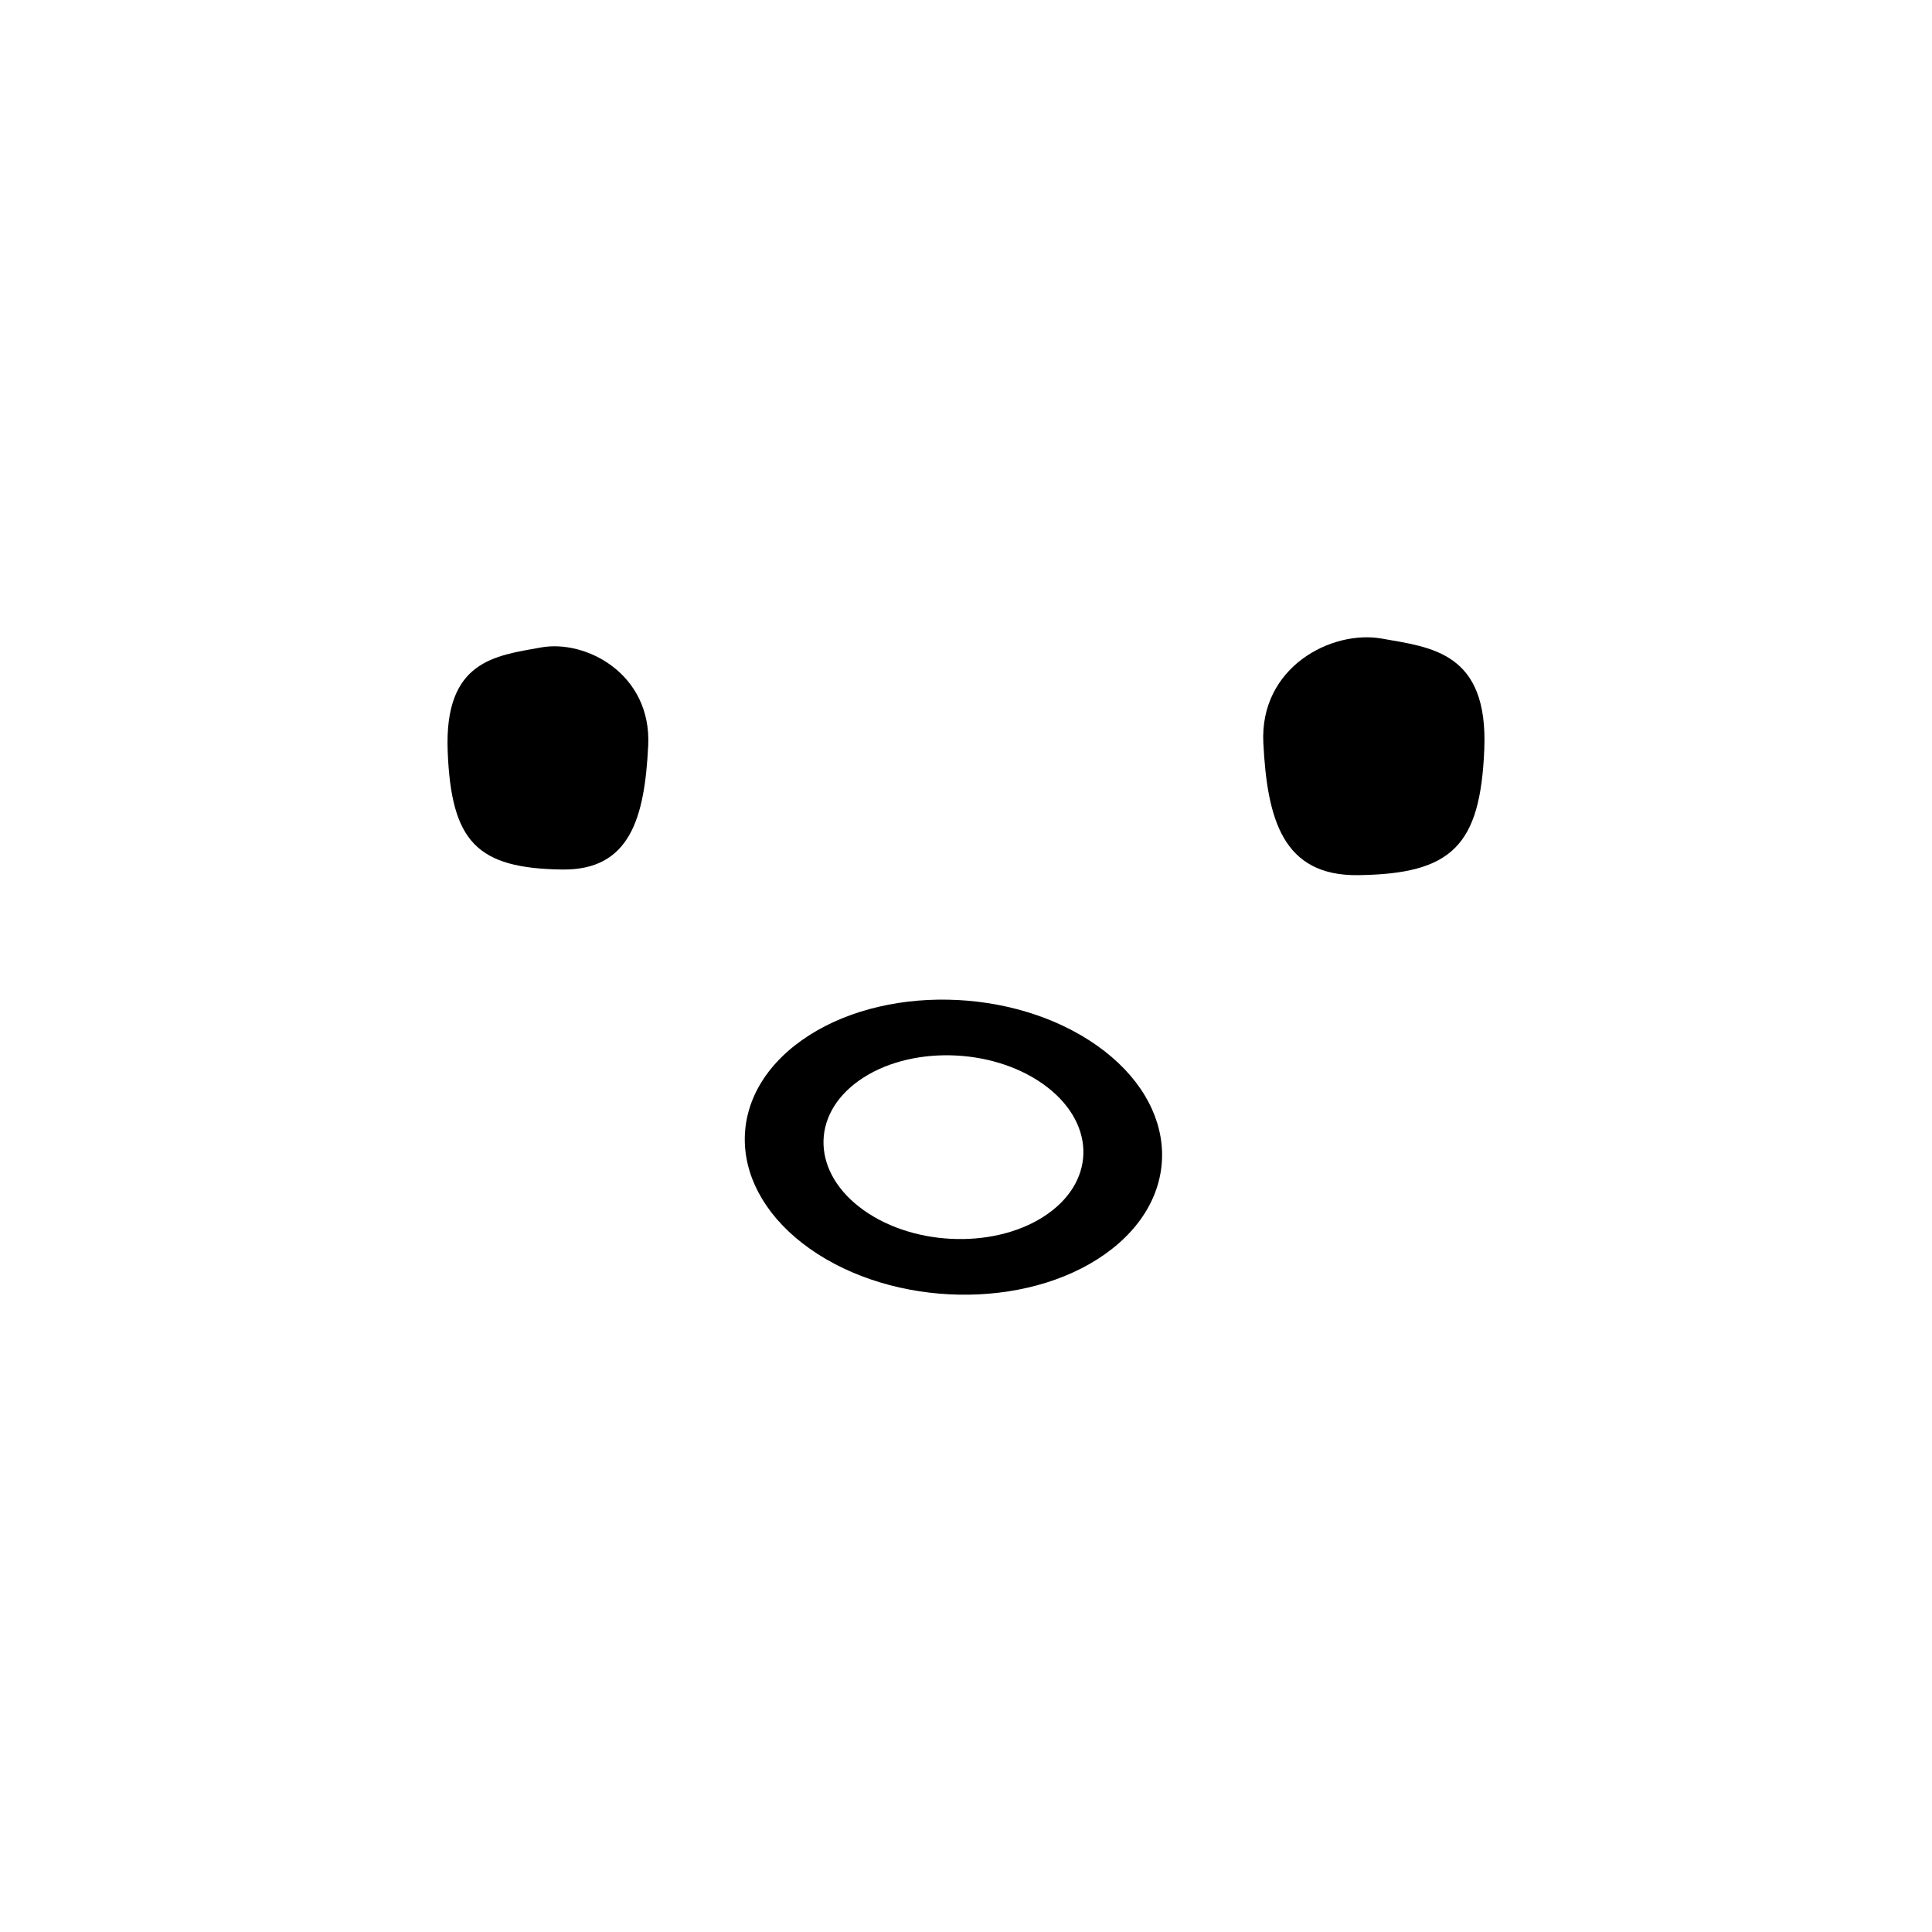
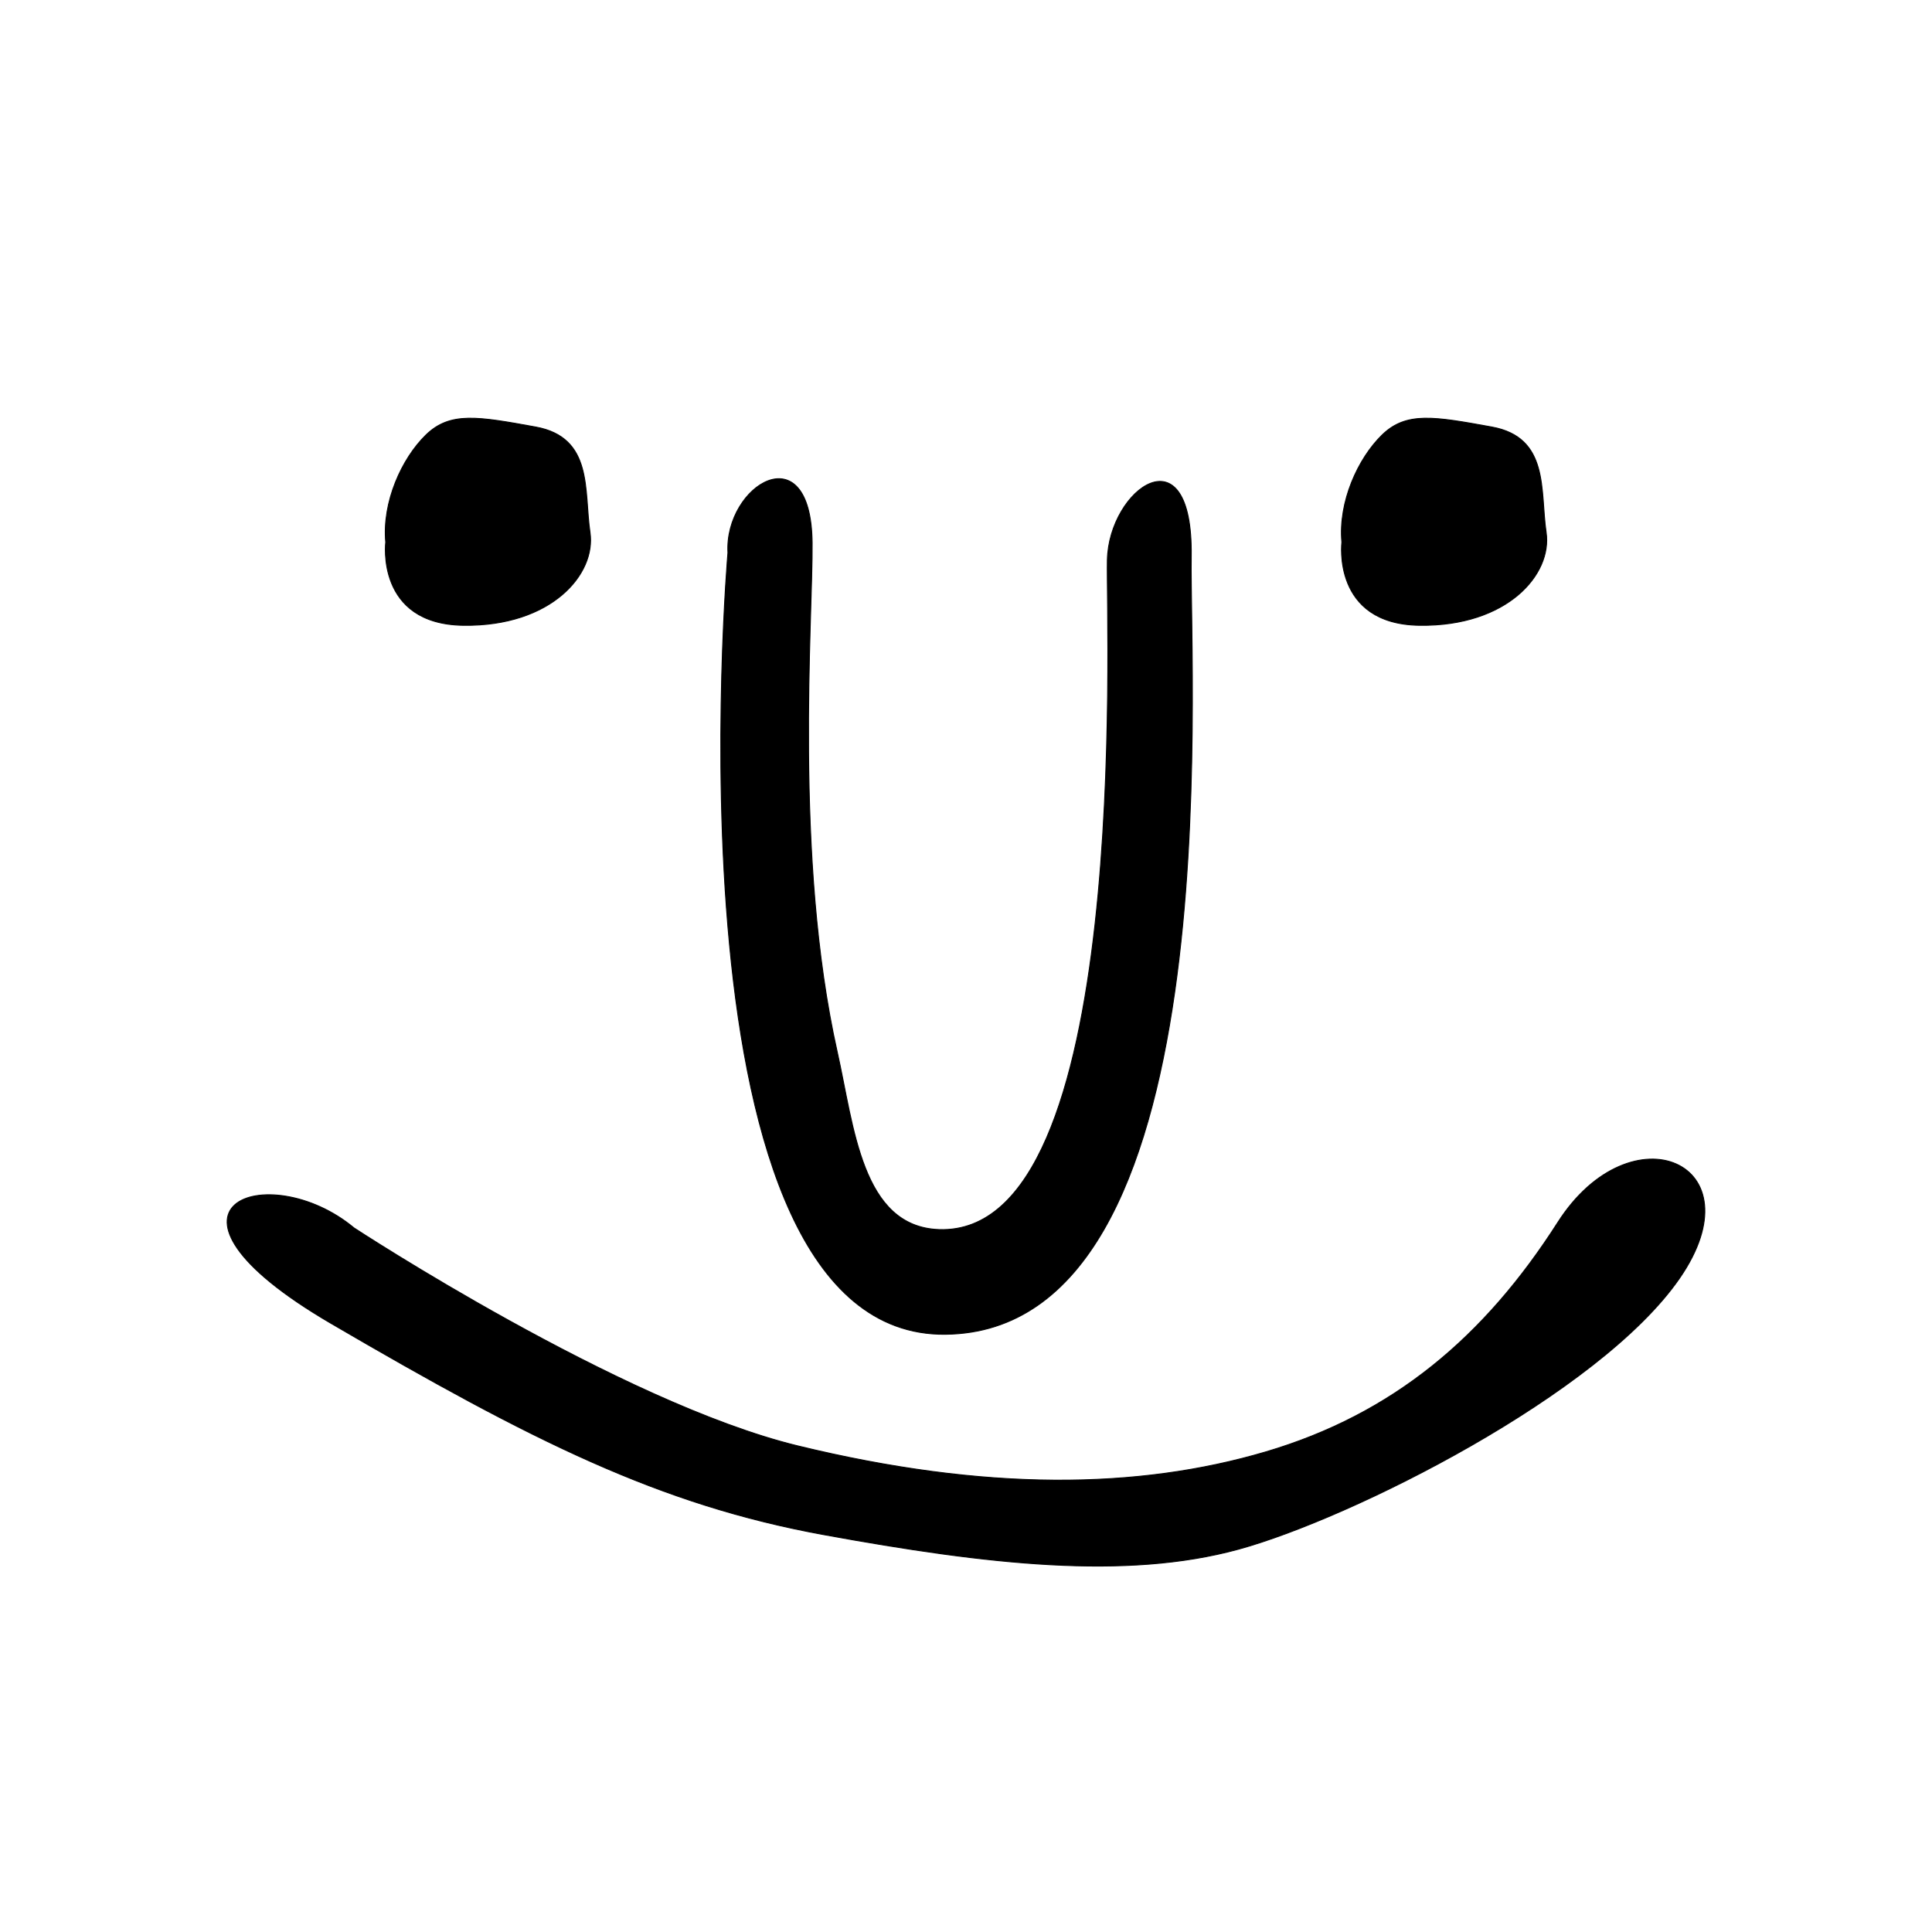
- <svg xmlns="http://www.w3.org/2000/svg" width="100%" height="100%" viewBox="0 0 2100 2100" version="1.1" xml:space="preserve" style="fill-rule:evenodd;clip-rule:evenodd;stroke-linejoin:round;stroke-miterlimit:2;">
-   <g transform="matrix(-0.907499,0,0,0.938528,1145.84,166.892)">
-     <path d="M589.336,829.216C691.349,827.891 722.169,797.336 726.42,692.132C730.67,586.928 669.036,581.615 614.84,572.051C560.644,562.487 482.006,602.868 486.257,685.756C490.508,768.644 507.51,830.279 589.336,829.216Z" />
+ <svg xmlns="http://www.w3.org/2000/svg" width="100%" height="100%" viewBox="0 0 2100 2100" version="1.1" xml:space="preserve" style="fill-rule:evenodd;clip-rule:evenodd;stroke-linecap:round;stroke-linejoin:round;stroke-miterlimit:1.5;">
+   <g transform="matrix(0.964188,-0.265218,0.265218,0.964188,-172.178,55.1486)">
+     <path d="M428.582,671.9C428.582,671.9 394.271,754.908 486.134,781.47C577.996,808.033 639.975,765.976 645.509,720.598C651.043,675.22 676.499,622.095 618.947,594.425C561.395,566.756 533.725,553.475 501.629,571.183C469.532,588.892 436.329,628.735 428.582,671.9Z" style="stroke:black;stroke-width:1px;" />
  </g>
-   <g transform="matrix(1,0,0,1,886.944,122.039)">
-     <path d="M589.336,829.216C691.349,827.891 722.169,797.336 726.42,692.132C730.67,586.928 669.036,581.615 614.84,572.051C560.644,562.487 482.006,602.868 486.257,685.756C490.508,768.644 507.51,830.279 589.336,829.216Z" />
+   <g transform="matrix(0.964188,-0.265218,0.265218,0.964188,867.103,55.1486)">
+     <path d="M428.582,671.9C428.582,671.9 394.271,754.908 486.134,781.47C577.996,808.033 639.975,765.976 645.509,720.598C651.043,675.22 676.499,622.095 618.947,594.425C561.395,566.756 533.725,553.475 501.629,571.183C469.532,588.892 436.329,628.735 428.582,671.9Z" style="stroke:black;stroke-width:1px;" />
  </g>
-   <g transform="matrix(1.00354,-0.709613,1.1891,0.840818,-341.843,-554.656)">
-     <path d="M-582.749,1512.42C-496.895,1512.42 -427.192,1574.44 -427.192,1650.83C-427.192,1727.22 -496.895,1789.24 -582.749,1789.24C-668.603,1789.24 -738.306,1727.22 -738.306,1650.83C-738.306,1574.44 -668.603,1512.42 -582.749,1512.42ZM-582.749,1564.63C-529.277,1564.63 -485.865,1603.26 -485.865,1650.83C-485.865,1698.41 -529.277,1737.04 -582.749,1737.04C-636.221,1737.04 -679.633,1698.41 -679.633,1650.83C-679.633,1603.26 -636.221,1564.63 -582.749,1564.63Z" />
+   <g transform="matrix(1,0.000269741,-0.000269741,1,20.3977,125.906)">
+     <path d="M364.671,1208.67C364.671,1208.67 654.26,1398.55 846.933,1445.43C1051.42,1495.18 1217.23,1492.8 1355.7,1451.89C1494.18,1410.97 1593.48,1327.19 1673.21,1202.36C1752.93,1077.52 1892.46,1137.32 1805.39,1263.2C1718.32,1389.09 1448.72,1524.11 1326.16,1557.68C1203.61,1591.25 1053.6,1574.46 875.257,1541.94C696.92,1509.42 559.122,1440.49 339.872,1312.51C120.622,1184.52 271.693,1131.25 364.671,1208.67Z" style="stroke:black;stroke-width:1px;" />
+   </g>
+   <g transform="matrix(1,0,0,1,3.63593,-224.703)">
+     <path d="M787.59,825.474C787.59,825.474 713.444,1677.96 1023.78,1675.02C1334.12,1672.08 1289.2,969.704 1291.2,829.605C1293.2,689.507 1201.5,756.155 1200.02,833.528C1198.52,911.415 1226.77,1568.71 1017,1561.18C932.714,1558.16 924.6,1449.25 906.409,1368.22C858.798,1156.16 880.014,895.269 879.121,814.524C877.787,693.772 783.522,752.211 787.59,825.474Z" style="stroke:black;stroke-width:1px;" />
  </g>
</svg>
